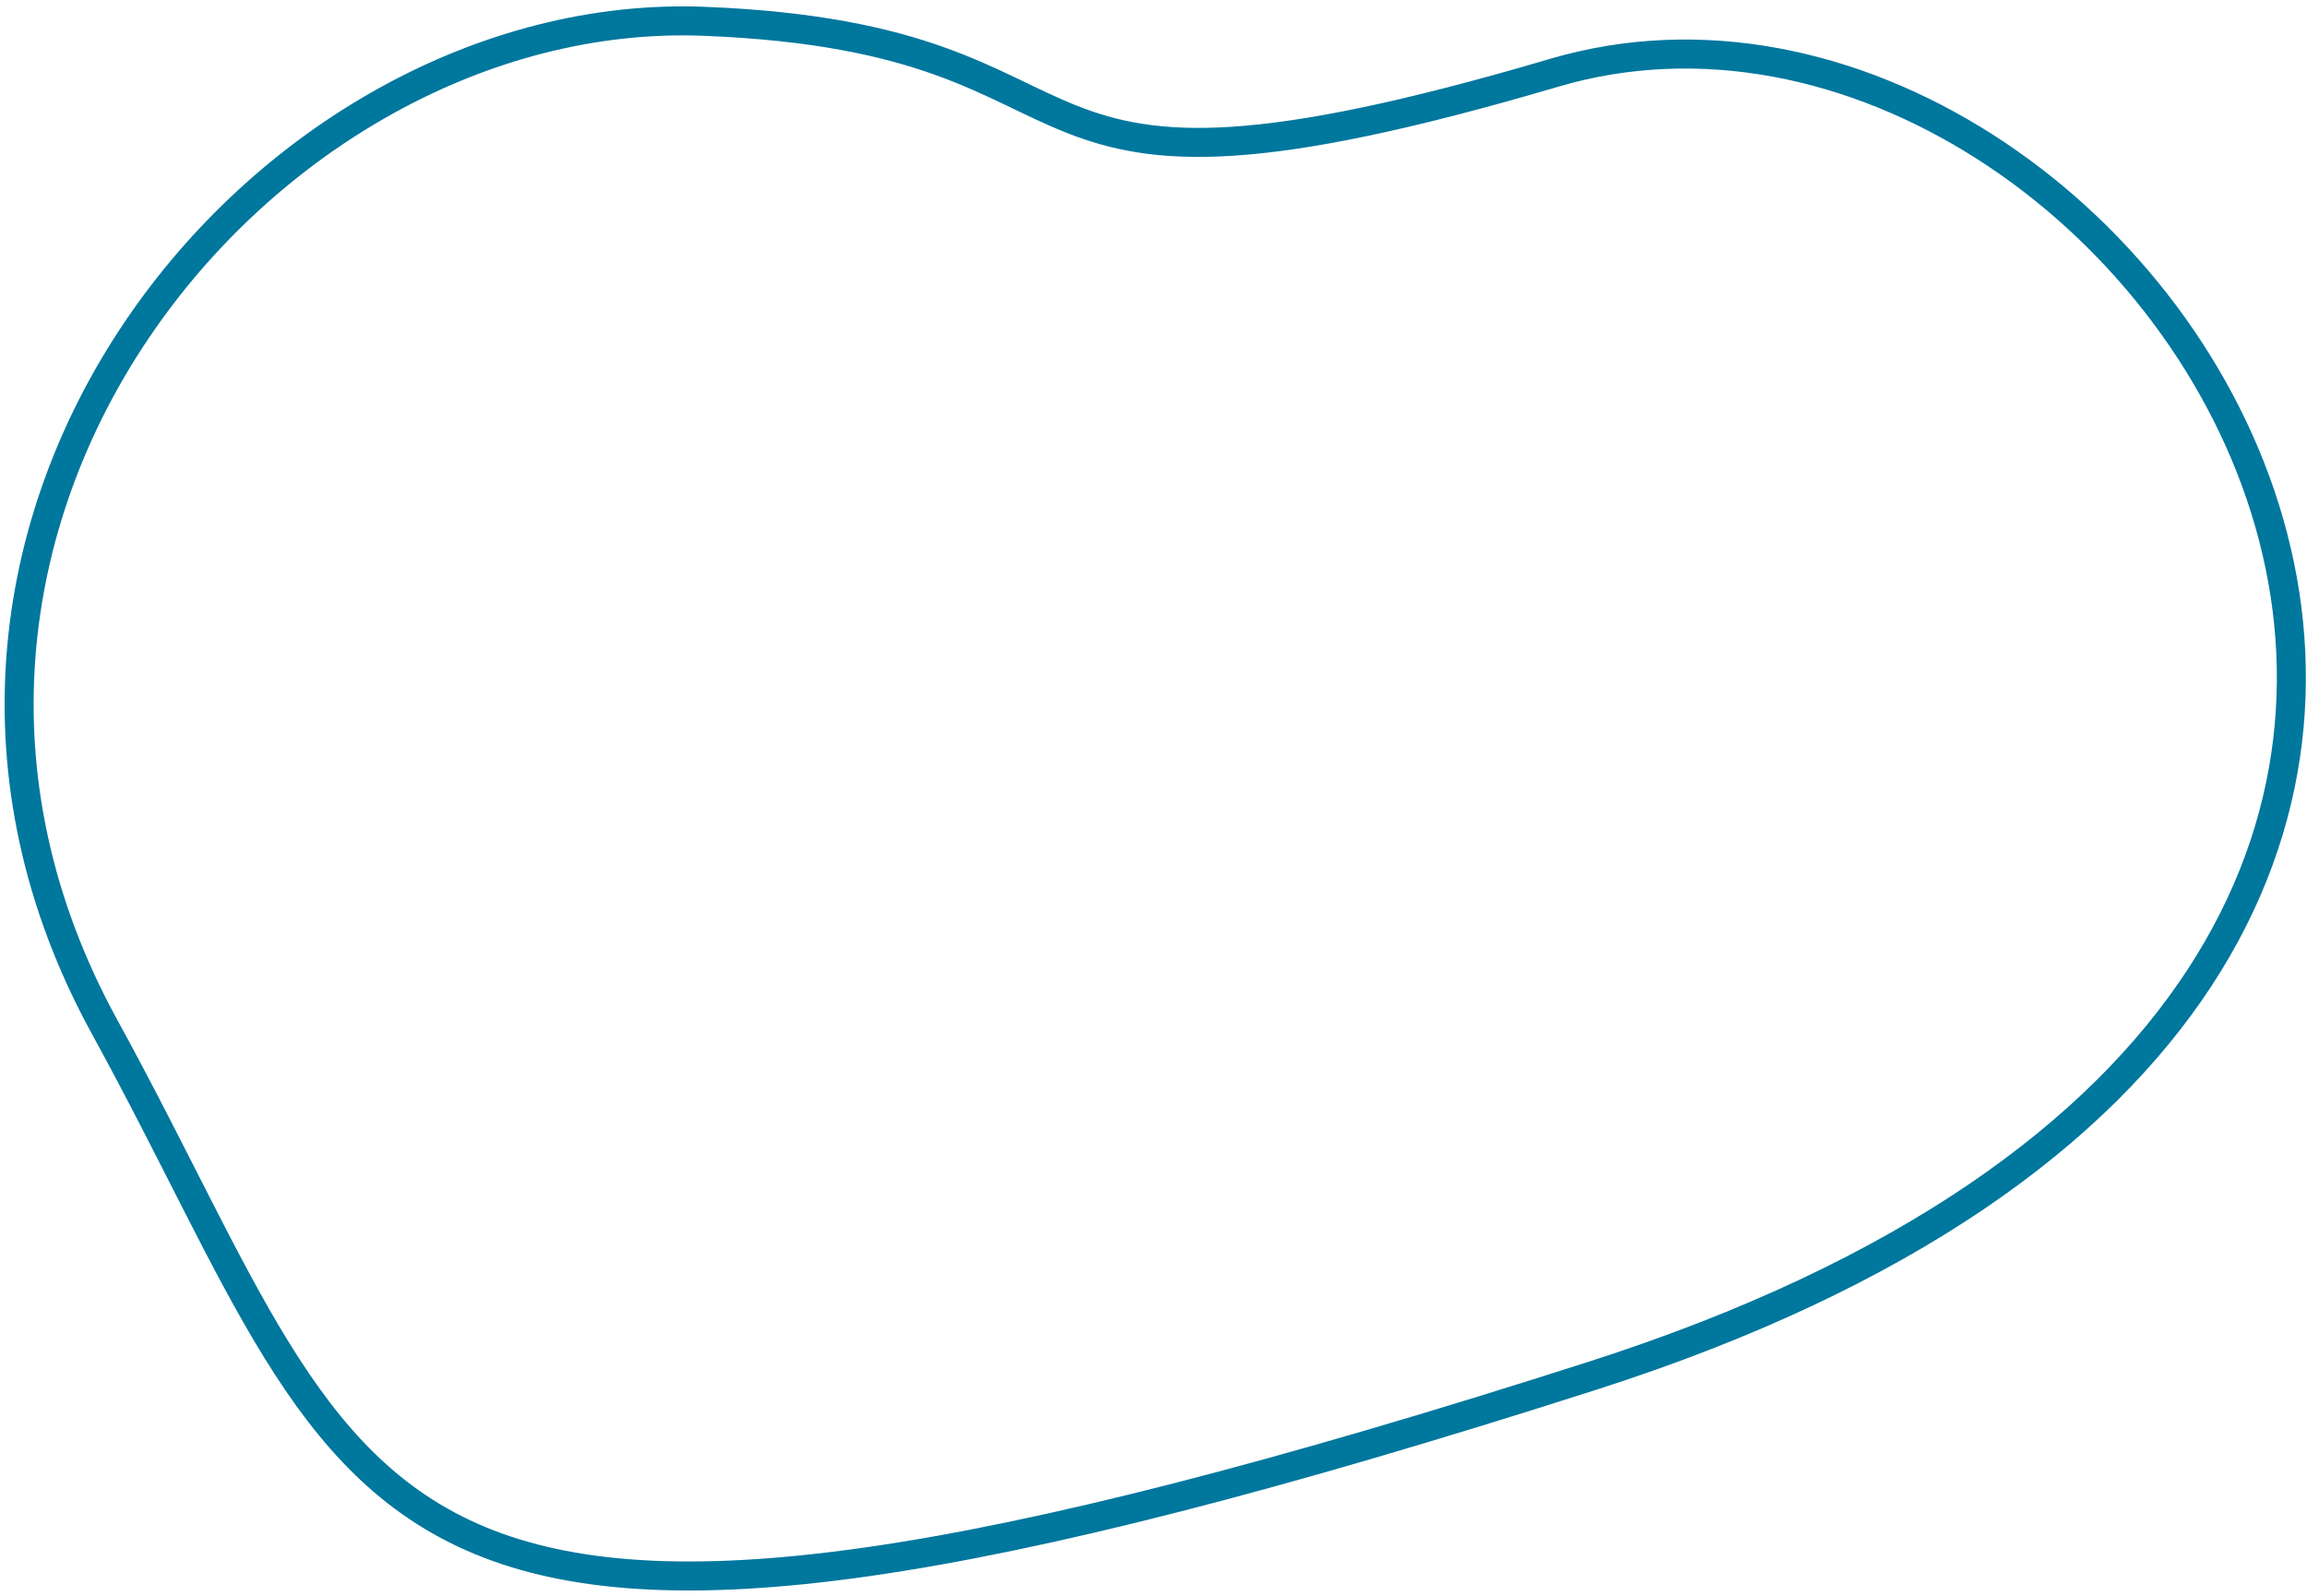
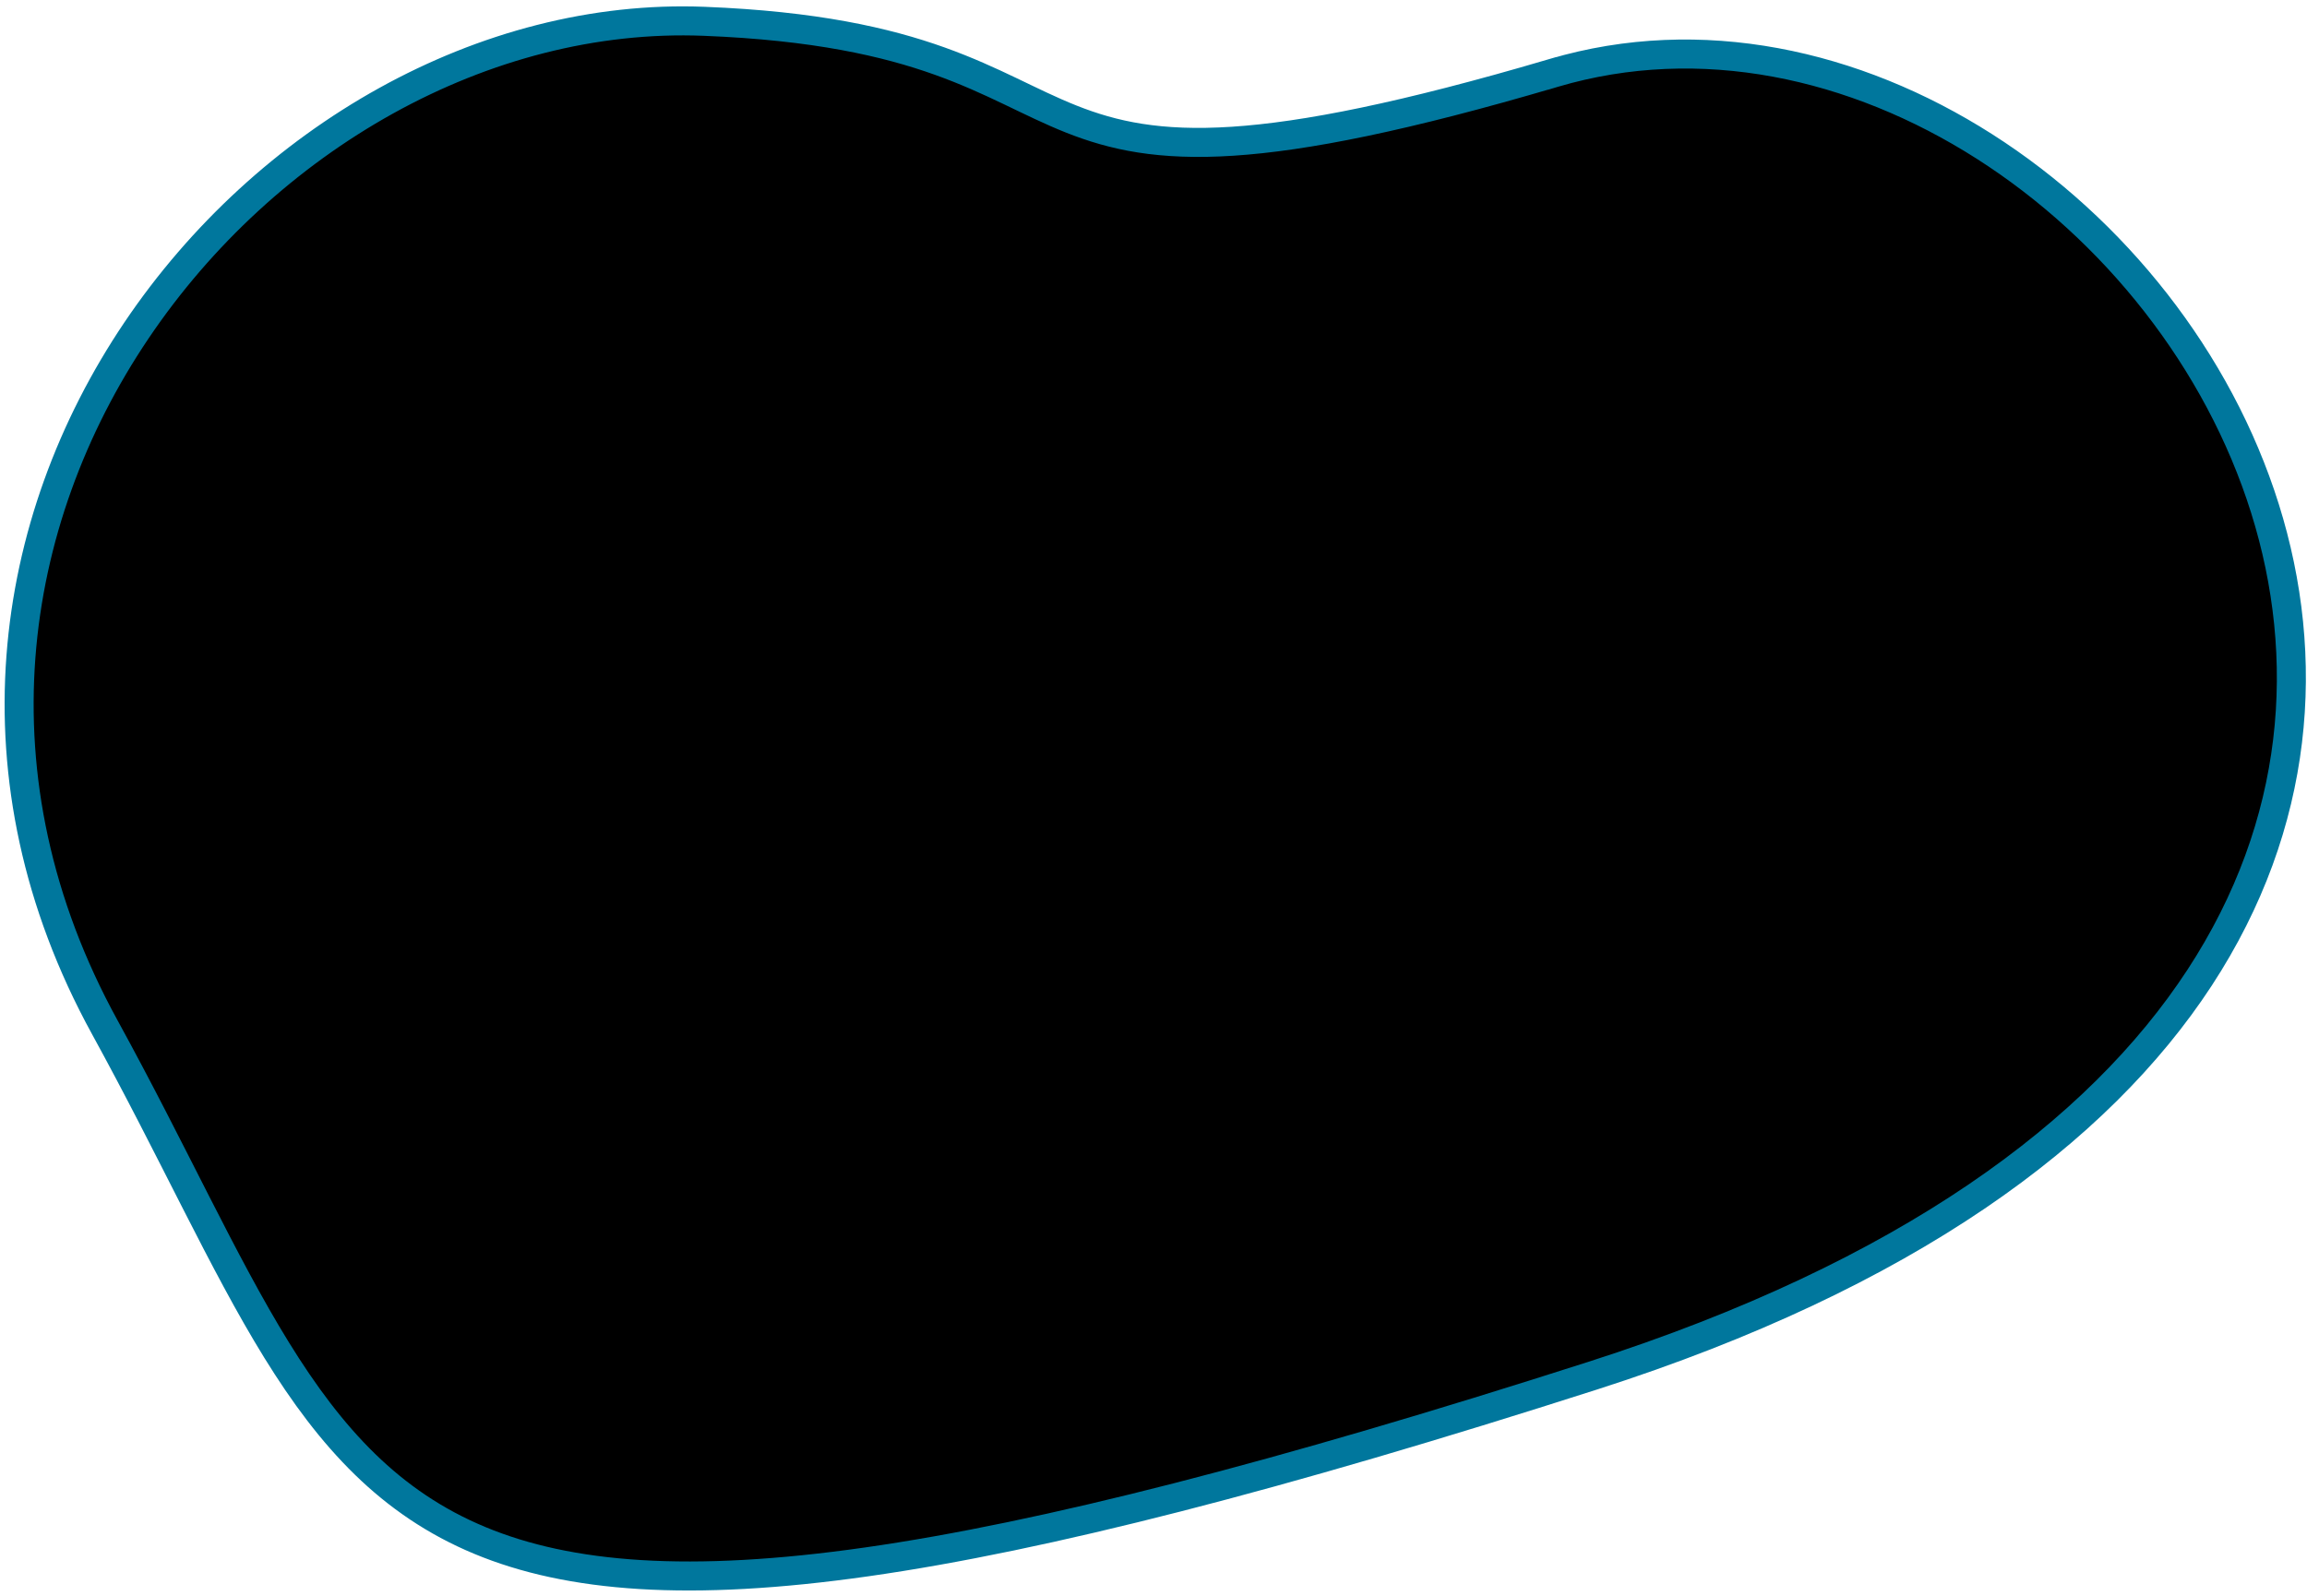
- <svg xmlns="http://www.w3.org/2000/svg" width="159" height="110" viewBox="0 0 159 110" fill="none">
+ <svg xmlns="http://www.w3.org/2000/svg" width="159" height="110" viewBox="0 0 159 110">
  <path d="M136.765 10.095C145.695 15.79 152.889 24.803 156.103 35.056C159.317 45.307 158.547 56.777 151.594 67.407C144.644 78.035 131.479 87.876 109.793 94.831C88.053 101.802 71.958 105.933 59.745 107.674C47.535 109.415 39.233 108.763 33.059 106.193C26.885 103.624 22.798 99.12 19.066 93.077C15.325 87.019 11.977 79.483 7.222 70.819C-2.22 53.615 0.519 35.963 9.407 22.777C18.299 9.585 33.334 0.867 48.536 1.469C63.82 2.074 68.136 5.947 73.838 8.211C76.706 9.35 79.903 10.067 84.954 9.737C89.969 9.41 96.807 8.051 106.964 5.061L106.965 5.062L107.108 5.019C117.201 2.042 127.831 4.396 136.765 10.095L136.765 10.095Z" stroke="#00779D" stroke-width="2" />
</svg>
